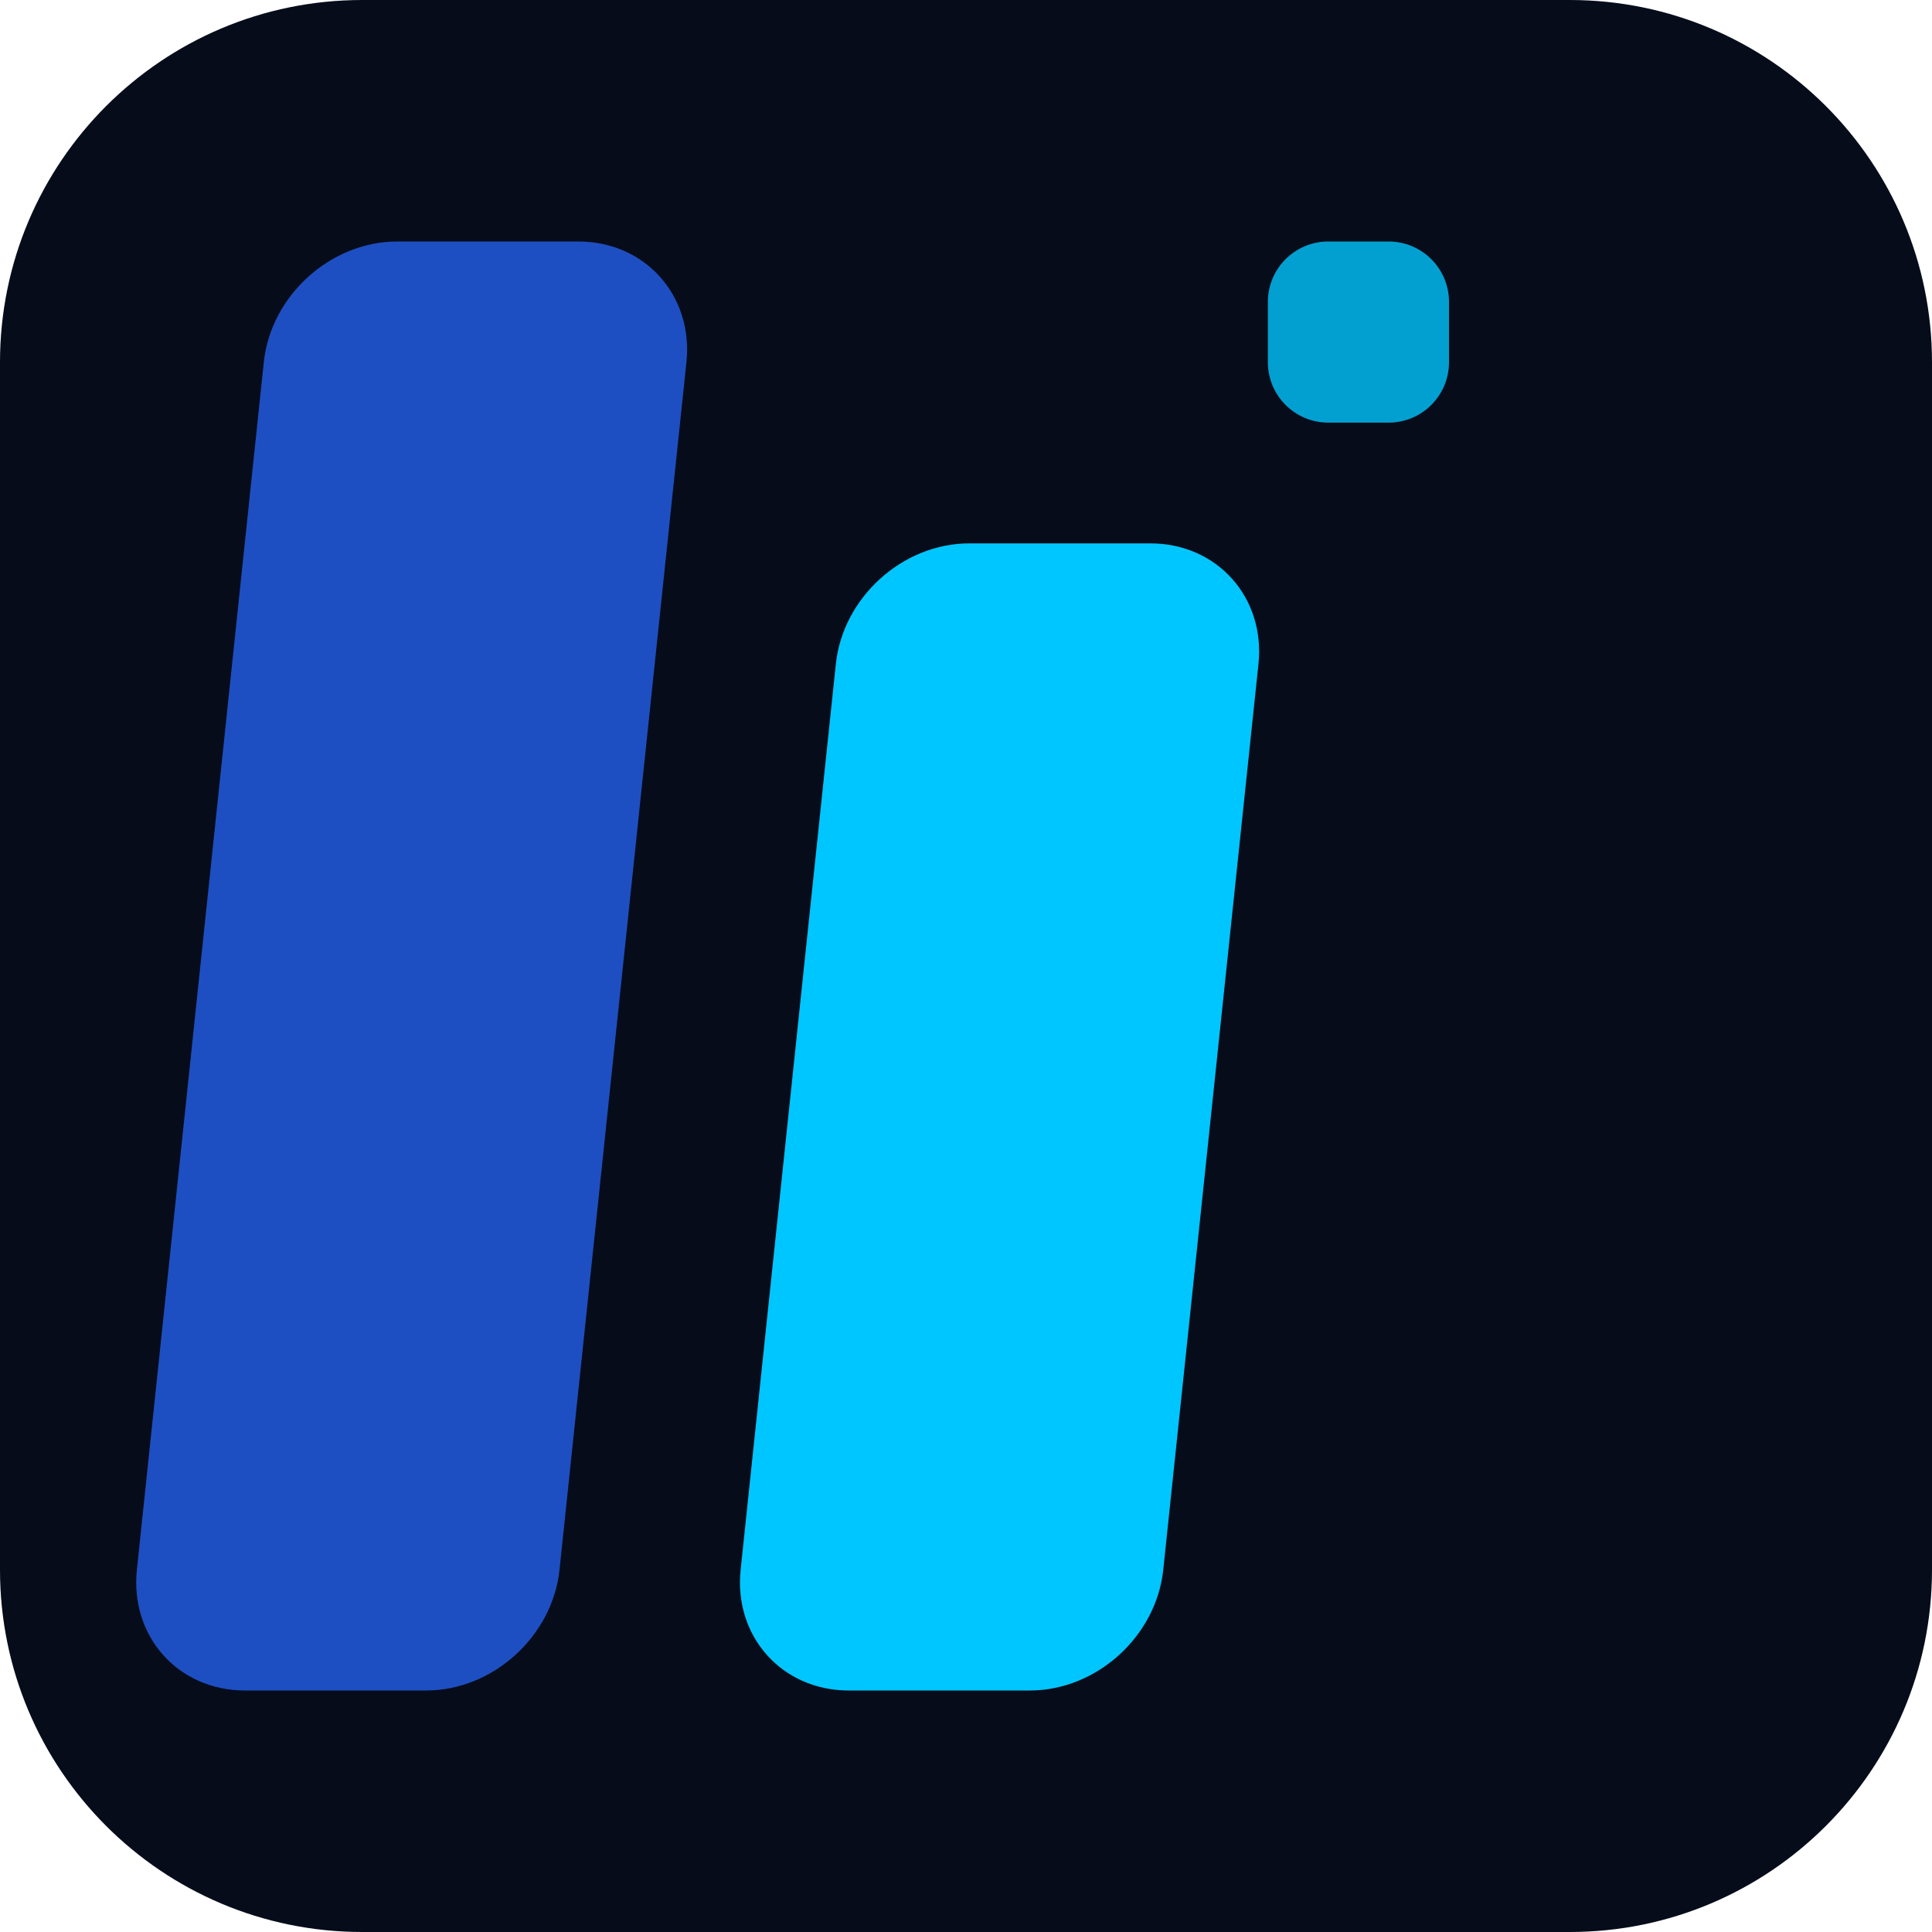
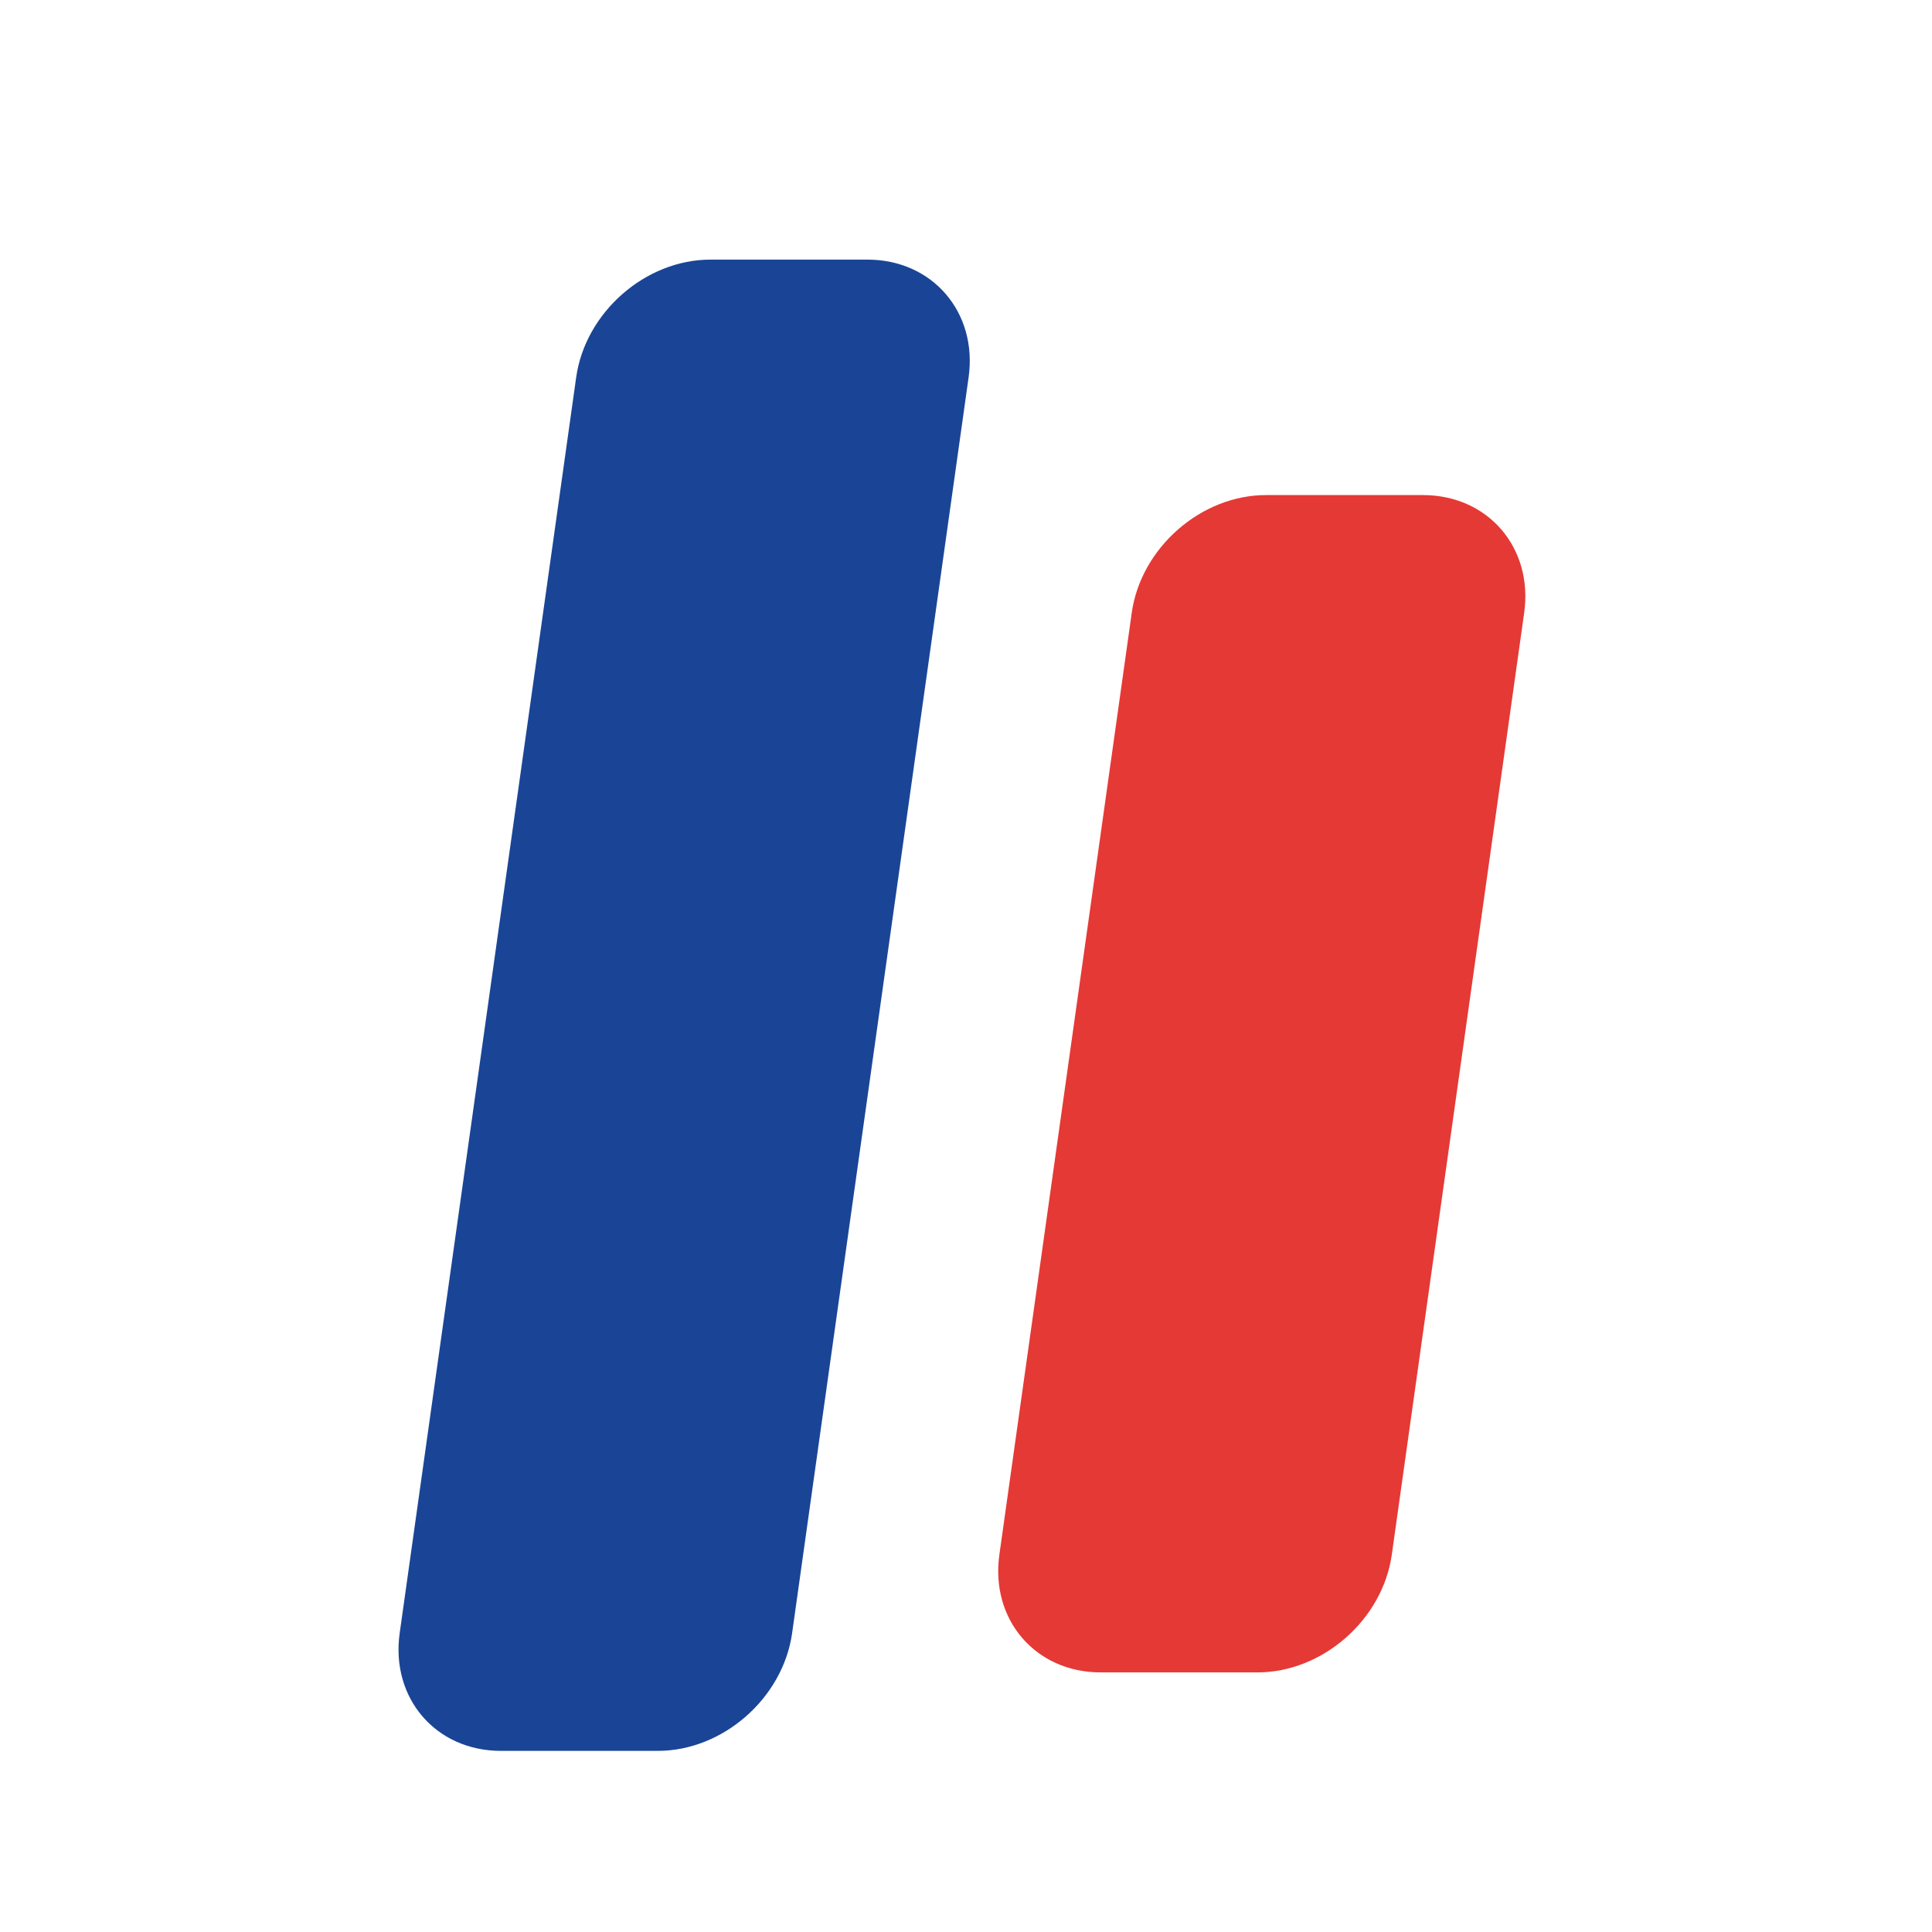
<svg xmlns="http://www.w3.org/2000/svg" viewBox="0 0 64 64">
-   <rect width="64" height="64" rx="12" fill="#060c1a" />
-   <rect x="10" y="8" width="14" height="48" rx="4" fill="#1e4fc2" transform="skewX(-6)" />
-   <rect x="30" y="18" width="14" height="38" rx="4" fill="#00c6ff" transform="skewX(-6)" />
-   <rect x="42" y="8" width="6" height="6" rx="2" fill="#00c6ff" opacity="0.8" />
+   <g transform="translate(20, 6) scale(1.3) skewX(-8)">
+     <rect x="0" y="2" width="10" height="38" rx="3" fill="#1A4596" />
+     <rect x="15" y="8" width="10" height="30" rx="3" fill="#e53935" />
+   </g>
</svg>
